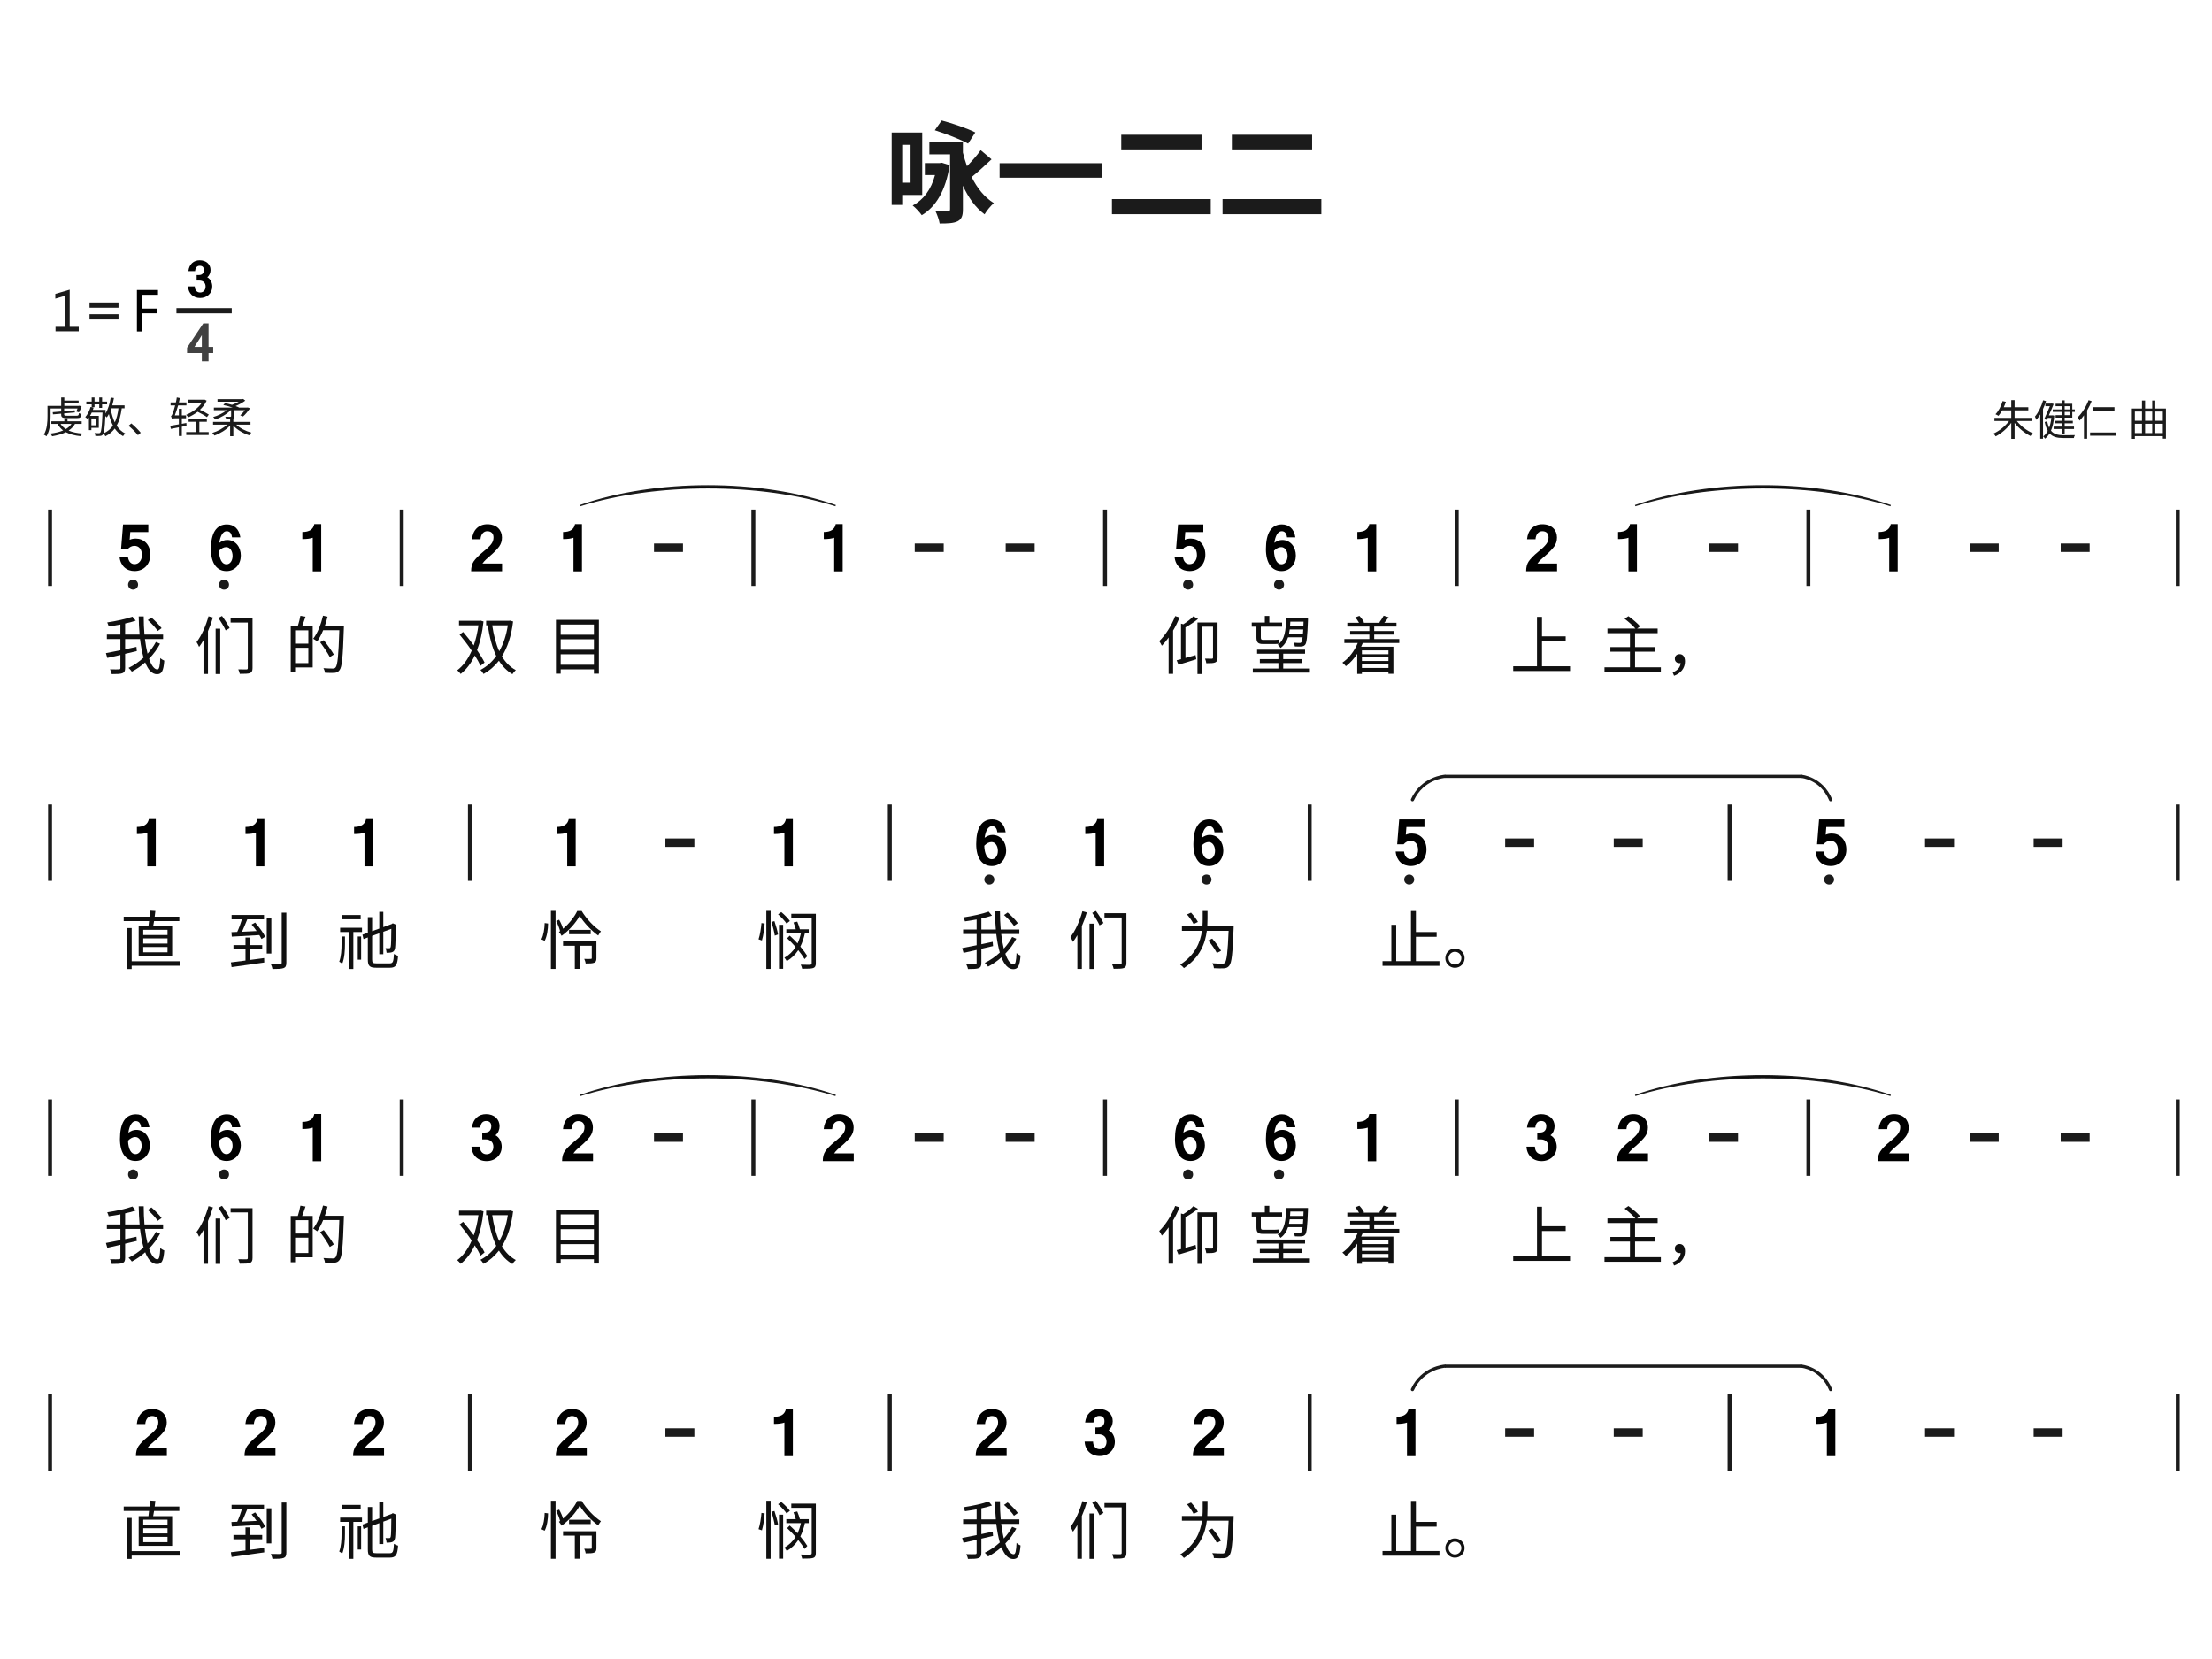
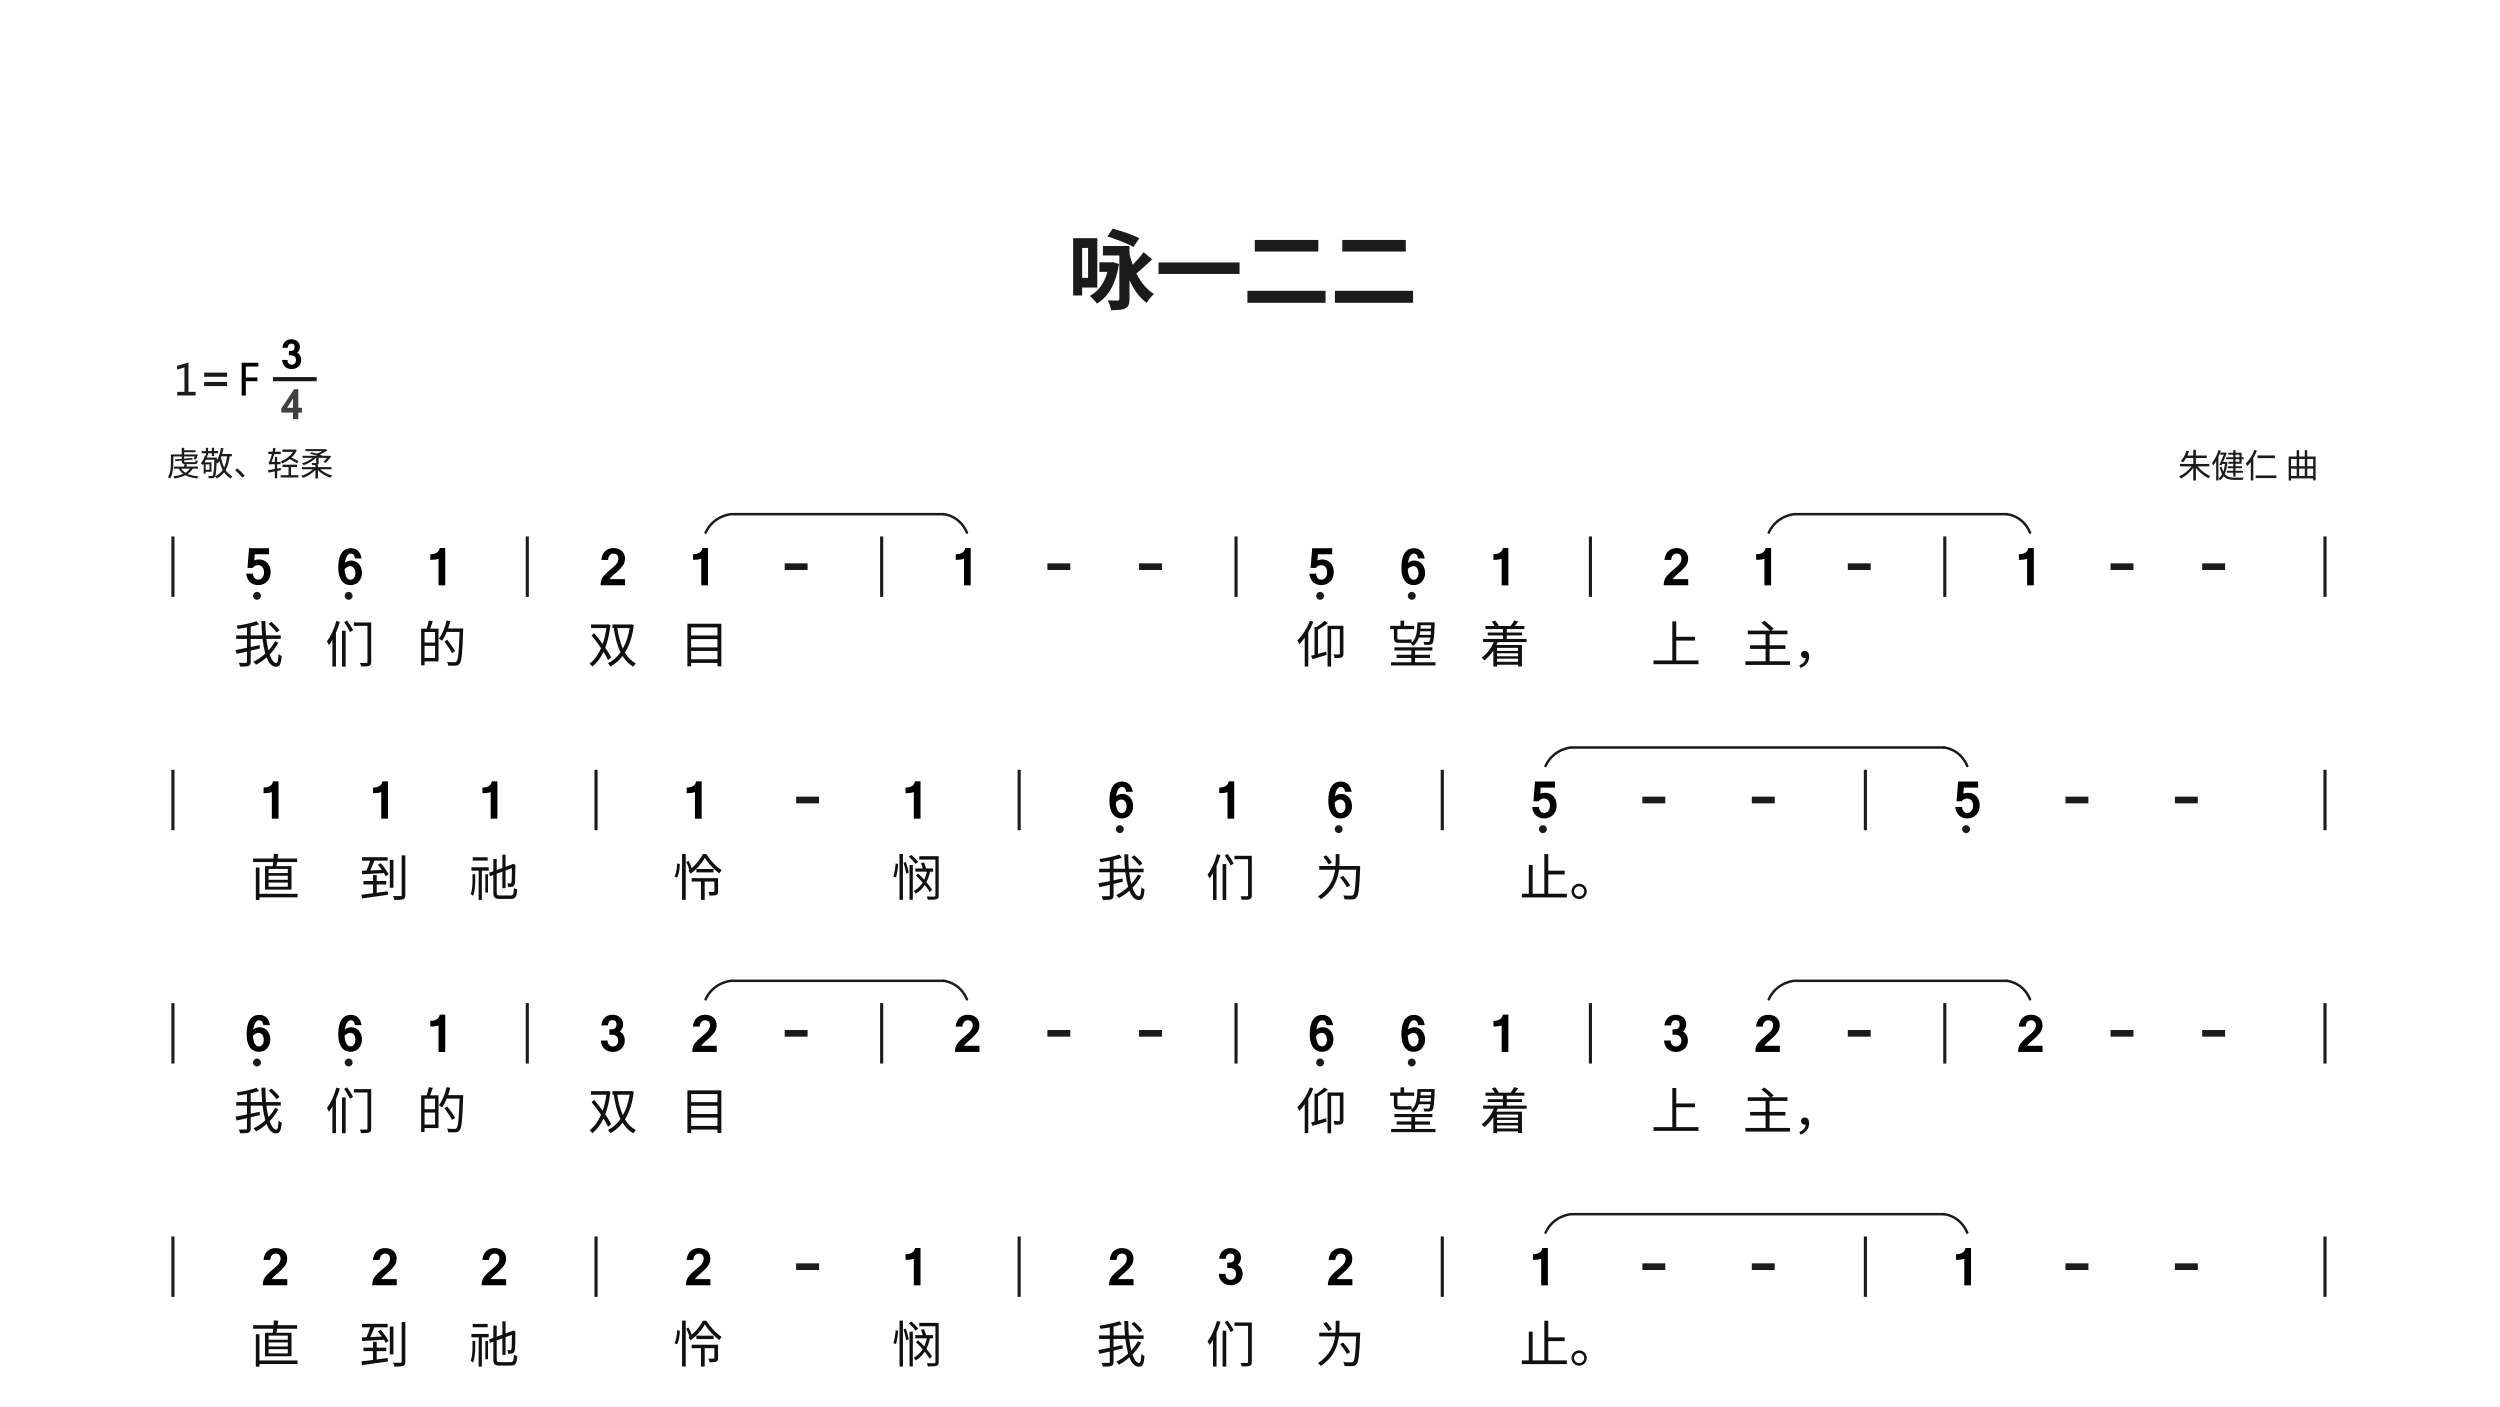
- <svg xmlns="http://www.w3.org/2000/svg" xmlns:xlink="http://www.w3.org/1999/xlink" width="840" height="630">
-   <rect height="100%" width="100%" fill="#fff" />
+ <svg xmlns="http://www.w3.org/2000/svg" xmlns:xlink="http://www.w3.org/1999/xlink" width="1200" height="675">
+   <rect width="100%" height="100%" fill="#fff" />
  <defs>
    <g id="a" fill="#1b1b1b">
-       <path d="M63.9 57.812h-8.819v-1.7h3.455V44.355L55 45.4v-1.802L60.466 42v14.112H63.9v1.7z" transform="translate(-50 -50)" />
-       <path stroke-width="33" d="M68 46.859h11v2H68zM68 51.325h11v2H68z" transform="translate(-50 -50)" />
-     </g>
-     <path d="M54 43.936h-6.005v5.251h5.573v1.792h-5.573v6.898H46V42.123h8v1.813z" transform="translate(-50 -50)" id="b" />
-     <path fill="#1b1b1b" stroke-width="33" stroke-linejoin="null" stroke-linecap="null" d="M51 49h21v2H51z" transform="translate(-50 -50)" id="c" />
-     <path d="M53.954 46.549a3.758 3.758 0 0 1-.314 1.493 3.484 3.484 0 0 1-.393.68c-.157.214-.34.4-.55.561.308.16.58.365.817.613.238.248.437.525.598.833.16.307.283.635.366.985.084.349.126.705.126 1.068 0 .643-.119 1.233-.356 1.77s-.562 1-.974 1.383c-.413.384-.901.683-1.467.896s-1.174.32-1.823.32a4.981 4.981 0 0 1-1.802-.315 4.257 4.257 0 0 1-1.419-.885 4.21 4.21 0 0 1-.958-1.383 5.13 5.13 0 0 1-.409-1.807h2.566c0 .314.044.611.131.89.088.28.217.524.388.734.171.21.382.375.634.497.251.123.541.184.87.184.314 0 .6-.056.858-.168.259-.112.479-.267.66-.466.182-.2.322-.437.42-.713.097-.275.146-.577.146-.906 0-.335-.05-.642-.152-.922a1.93 1.93 0 0 0-.45-.717 2.078 2.078 0 0 0-.734-.467 2.81 2.81 0 0 0-1.01-.167h-1.048v-2.085h.796c.656 0 1.147-.173 1.472-.519.325-.345.487-.815.487-1.409 0-.524-.136-.92-.409-1.189-.272-.269-.66-.403-1.162-.403-1.041 0-1.635.67-1.781 2.01h-2.536c.077-.67.237-1.26.482-1.77s.555-.937.933-1.283c.377-.346.81-.606 1.299-.78a4.638 4.638 0 0 1 1.571-.263c.629 0 1.196.091 1.703.273.506.181.939.436 1.299.765.36.328.637.717.833 1.168.195.451.292.949.292 1.494z" transform="translate(-50 -50)" id="d" />
-     <path d="M54.966 54.053h-1.772v3.135h-2.551v-3.135h-5.61v-2.021l6.161-9.22h2v8.928h1.773v2.313zm-4.323-2.313V47.31l-2.81 4.431h2.81z" transform="translate(-50 -50)" id="e" />
+       <path d="M13.9 7.812H5.081v-1.7h3.455V-5.645L5-4.6v-1.802L10.466-8V6.112H13.9z" />
+       <path stroke-width="33" d="M18-3.141h11v2H18zM18 1.325h11v2H18z" />
+     </g>
    <g id="f">
-       <path fill="#fff" stroke-width="0" d="M45.05 35.85h9.9v28.4h-9.9z" transform="translate(-50 -50)" />
-       <path stroke-width="null" fill="#1b1b1b" d="M49.25 35.5h1.5v29h-1.5z" transform="translate(-50 -50)" />
+       <path fill="#fff" stroke-width="0" d="M-4.95-14.15h9.9v28.4h-9.9z" />
+       <path fill="#1b1b1b" stroke-width="null" d="M-.75-14.5h1.5v29h-1.5z" />
    </g>
    <g id="g">
-       <path stroke-width="0" fill="#fff" d="M44.45 41.05h11.1v17.9h-11.1z" transform="translate(-50 -50)" />
-       <path d="M48.01 46.989c.65-.307 1.432-.461 2.345-.461.72 0 1.413.132 2.076.395.663.264 1.249.652 1.76 1.166.509.514.913 1.151 1.211 1.91.299.76.448 1.637.448 2.63 0 .878-.142 1.697-.428 2.457s-.687 1.418-1.206 1.976-1.148.995-1.89 1.312c-.743.316-1.566.474-2.47.474a6.347 6.347 0 0 1-2.083-.336 4.97 4.97 0 0 1-1.732-1.021c-.506-.457-.925-1.028-1.259-1.713s-.545-1.49-.632-2.412h3.188c.053.483.154.905.304 1.265.149.36.336.66.56.896.224.237.476.413.757.527.281.115.58.172.896.172.422 0 .804-.088 1.147-.264.342-.176.637-.42.883-.731.246-.312.437-.674.573-1.087s.204-.856.204-1.33c0-.58-.07-1.09-.21-1.53a3.168 3.168 0 0 0-.587-1.1 2.492 2.492 0 0 0-.896-.672 2.815 2.815 0 0 0-1.153-.23c-.975 0-1.858.443-2.649 1.33H44.73l.764-9.46h9.593v2.899h-6.852l-.225 2.938z" transform="translate(-50 -50)" />
+       <path fill="#fff" stroke-width="0" d="M-5.55-8.95h11.1v17.9h-11.1z" />
+       <path d="M-1.99-3.011q.975-.46 2.345-.461 1.08 0 2.076.395.994.395 1.76 1.166.764.771 1.211 1.91.448 1.14.448 2.63 0 1.317-.428 2.457c-.428 1.14-.687 1.418-1.206 1.976s-1.148.995-1.89 1.312q-1.114.474-2.47.474a6.4 6.4 0 0 1-2.083-.336A5 5 0 0 1-3.959 7.49q-.759-.686-1.259-1.713c-.5-1.027-.545-1.49-.632-2.412h3.188q.08.725.304 1.265.224.541.56.896.336.356.757.527.422.172.896.172.633 0 1.147-.264t.883-.731.573-1.087c.204-.619.204-.856.204-1.33q0-.87-.21-1.53a3.2 3.2 0 0 0-.587-1.1 2.5 2.5 0 0 0-.896-.672 2.8 2.8 0 0 0-1.153-.23q-1.463 0-2.649 1.33H-5.27l.764-9.46h9.593v2.899h-6.852z" />
    </g>
    <g id="h">
-       <path stroke-width="0" fill="#fff" d="M44.45 41.05h11.1v17.9h-11.1z" transform="translate(-50 -50)" />
-       <path d="M50.3 43.724c-.355 0-.682.103-.981.311-.299.208-.565.502-.799.883-.233.38-.437.844-.61 1.389s-.303 1.155-.39 1.83c.45-.32.92-.58 1.41-.779a4.074 4.074 0 0 1 1.55-.298c.797 0 1.515.156 2.155.467.64.312 1.188.738 1.642 1.279.454.54.802 1.168 1.045 1.882.242.714.363 1.473.363 2.278s-.13 1.566-.389 2.284c-.26.719-.627 1.344-1.103 1.876s-1.05.954-1.72 1.266c-.671.311-1.417.467-2.24.467-.943 0-1.782-.19-2.518-.571a5.143 5.143 0 0 1-1.856-1.642c-.502-.714-.885-1.586-1.149-2.616-.263-1.03-.395-2.198-.395-3.504 0-1.523.127-2.869.383-4.037.255-1.168.636-2.148 1.142-2.94.506-.792 1.14-1.39 1.902-1.798.76-.407 1.648-.61 2.66-.61.658 0 1.27.104 1.837.311a4.57 4.57 0 0 1 1.519.922c.445.407.818.92 1.116 1.538.298.62.507 1.335.63 2.149h-3.168c-.18-1.559-.86-2.337-2.037-2.337zm-.182 6.035c-.9 0-1.814.463-2.739 1.389.026.796.11 1.51.253 2.142.143.631.333 1.168.571 1.61.238.44.526.78.864 1.018.337.238.714.357 1.13.357.363 0 .689-.082.98-.246.289-.165.536-.392.74-.682s.358-.627.466-1.012c.109-.385.163-.799.163-1.24 0-.45-.057-.876-.17-1.279a3.559 3.559 0 0 0-.486-1.064 2.458 2.458 0 0 0-.766-.727 1.94 1.94 0 0 0-1.006-.266z" transform="translate(-50 -50)" />
+       <path fill="#fff" stroke-width="0" d="M-5.55-8.95h11.1v17.9h-11.1z" />
+       <path d="M.3-6.276q-.533 0-.981.311-.448.312-.799.883-.35.57-.61 1.389c-.26.819-.303 1.155-.39 1.83q.675-.48 1.41-.779A4.1 4.1 0 0 1 .48-2.94q1.195 0 2.155.467.96.468 1.642 1.279.68.81 1.045 1.882.363 1.07.363 2.278c0 1.208-.13 1.566-.389 2.284q-.39 1.078-1.103 1.876c-.713.798-1.05.954-1.72 1.266q-1.006.467-2.24.467-1.414 0-2.518-.571A5.14 5.14 0 0 1-4.14 6.646Q-4.894 5.575-5.29 4.03q-.395-1.545-.395-3.504 0-2.285.383-4.037t1.142-2.94q.759-1.187 1.902-1.798 1.141-.61 2.66-.61.987 0 1.837.311a4.6 4.6 0 0 1 1.519.922q.668.61 1.116 1.538.447.929.63 2.149H2.335Q2.066-6.277.3-6.276M.117-.241q-1.35 0-2.739 1.389.039 1.194.253 2.142.214.947.571 1.61.357.66.864 1.018.506.357 1.13.357.544 0 .98-.246.434-.247.739-.682c.305-.435.36-.627.467-1.012q.163-.578.163-1.24 0-.675-.17-1.279A3.6 3.6 0 0 0 1.89.752a2.5 2.5 0 0 0-.766-.727A1.94 1.94 0 0 0 .118-.241" />
    </g>
    <g id="i">
-       <path stroke-width="0" fill="#fff" d="M44.45 41.05h11.1v17.9h-11.1z" transform="translate(-50 -50)" />
-       <path d="M51.674 58.969h-3.22v-12.76c-.952.344-2.27.516-3.954.516v-2.704c2.644 0 4.157-.996 4.538-2.99h2.636v17.937z" transform="translate(-50 -50)" />
+       <path fill="#fff" stroke-width="0" d="M-5.55-8.95h11.1v17.9h-11.1z" />
+       <path d="M1.674 8.969h-3.22v-12.76q-1.428.517-3.954.517V-5.98q3.966 0 4.538-2.99h2.636z" />
    </g>
    <g id="j">
-       <path stroke-width="0" fill="#fff" d="M44.45 41.05h11.1v17.9h-11.1z" transform="translate(-50 -50)" />
-       <path d="M55.876 58.92H44.124c0-1.515.314-2.746.944-3.695.345-.505.806-1.06 1.382-1.662a23.24 23.24 0 0 1 2.14-1.94 40.302 40.302 0 0 0 1.909-1.636c.518-.478.935-.928 1.25-1.35.314-.42.54-.835.678-1.242s.206-.847.206-1.317c0-.744-.206-1.323-.618-1.735-.413-.412-1.009-.618-1.789-.618a2.219 2.219 0 0 0-1.695.771 3.255 3.255 0 0 0-.565.95c-.15.378-.244.819-.28 1.324H44.47c.071-.86.257-1.642.559-2.347s.702-1.303 1.203-1.795a5.272 5.272 0 0 1 1.775-1.143c.682-.27 1.436-.406 2.26-.406.887 0 1.677.129 2.373.386.696.257 1.279.611 1.749 1.063.47.452.829.984 1.077 1.596.248.612.372 1.276.372 1.994 0 .665-.089 1.277-.266 1.835a5.85 5.85 0 0 1-.798 1.596c-.336.46-.837 1.037-1.502 1.728-.665.691-1.48 1.44-2.446 2.247-.284.24-.647.56-1.09.964a9.469 9.469 0 0 0-1.304 1.496h7.445v2.937z" transform="translate(-50 -50)" />
+       <path fill="#fff" stroke-width="0" d="M-5.55-8.95h11.1v17.9h-11.1z" />
+       <path d="M5.876 8.92H-5.876q0-2.272.944-3.695.518-.758 1.382-1.662a23 23 0 0 1 2.14-1.94A40 40 0 0 0 .5-.013q.777-.717 1.25-1.35.471-.63.678-1.242c.207-.612.206-.847.206-1.317q0-1.116-.618-1.735-.62-.618-1.789-.618-.479 0-.917.193a2.2 2.2 0 0 0-.778.578 3.3 3.3 0 0 0-.565.95q-.226.567-.28 1.324H-5.53q.106-1.29.559-2.347c.453-1.057.702-1.303 1.203-1.795a5.3 5.3 0 0 1 1.775-1.143q1.023-.405 2.26-.406 1.33 0 2.373.386 1.044.385 1.749 1.063.705.679 1.077 1.596t.372 1.994q0 .998-.266 1.835a5.9 5.9 0 0 1-.798 1.596q-.504.69-1.502 1.728Q2.274 2.314.825 3.524q-.426.359-1.09.964A9.5 9.5 0 0 0-1.57 5.984h7.445z" />
    </g>
    <g id="k">
-       <path stroke-width="0" fill="#fff" d="M44.45 41.05h11.1v17.9h-11.1z" transform="translate(-50 -50)" />
-       <path stroke-width="null" fill="#1b1b1b" d="M44.5 48.4h11v3.2h-11z" transform="translate(-50 -50)" />
+       <path fill="#fff" stroke-width="0" d="M-5.55-8.95h11.1v17.9h-11.1z" />
+       <path fill="#1b1b1b" stroke-width="null" d="M-5.5-1.6h11v3.2h-11z" />
    </g>
    <g id="l">
-       <path stroke-width="0" fill="#fff" d="M44.45 41.05h11.1v17.9h-11.1z" transform="translate(-50 -50)" />
-       <path d="M54.932 45.696a4.687 4.687 0 0 1-.392 1.862c-.13.3-.294.583-.49.849a3.478 3.478 0 0 1-.686.699c.383.2.723.455 1.02.764.295.31.543.656.744 1.039.2.383.353.793.457 1.228.105.436.157.88.157 1.333 0 .801-.148 1.537-.444 2.208s-.702 1.246-1.215 1.724c-.514.48-1.124.852-1.83 1.117s-1.463.399-2.273.399c-.818 0-1.568-.13-2.247-.392a5.309 5.309 0 0 1-1.77-1.104 5.25 5.25 0 0 1-1.195-1.725c-.297-.675-.466-1.426-.51-2.254h3.2c0 .392.055.762.164 1.11.109.35.27.654.483.915.214.262.477.469.79.621.314.152.676.229 1.085.229.392 0 .749-.07 1.072-.21.322-.139.596-.333.823-.58.226-.25.4-.545.523-.89a3.36 3.36 0 0 0 .183-1.13c0-.418-.064-.8-.19-1.15a2.407 2.407 0 0 0-.562-.894 2.592 2.592 0 0 0-.914-.582 3.505 3.505 0 0 0-1.261-.209h-1.307v-2.6h.993c.819 0 1.43-.216 1.836-.647.405-.43.607-1.017.607-1.757 0-.653-.17-1.147-.51-1.483-.339-.335-.822-.503-1.45-.503-1.297 0-2.038.836-2.22 2.508H44.44c.096-.836.296-1.572.601-2.208a5.183 5.183 0 0 1 1.163-1.6 4.718 4.718 0 0 1 1.62-.974 5.784 5.784 0 0 1 1.96-.327c.784 0 1.492.113 2.124.34a4.748 4.748 0 0 1 1.62.954c.448.41.795.895 1.039 1.457.243.563.365 1.183.365 1.863z" transform="translate(-50 -50)" />
-     </g>
-     <ellipse ry="1.9" rx="1.9" cy="63" cx="49.3" fill="#1b1b1b" id="m" transform="translate(-50 -50)" />
-     <path stroke="#1b1b1b" d="M.75.75s-8.394.57-12.219 8.884" stroke-linecap="round" stroke-linejoin="null" stroke-width="1.2" fill="none" id="n" />
-     <path stroke="#1b1b1b" d="M.75.75s7.642.57 11.124 8.884" stroke-linecap="round" stroke-linejoin="null" stroke-width="1.2" fill="none" id="o" />
+       <path fill="#fff" stroke-width="0" d="M-5.55-8.95h11.1v17.9h-11.1z" />
+       <path d="M4.932-4.304q0 .457-.098.934a4.7 4.7 0 0 1-.294.927q-.195.451-.49.85a3.5 3.5 0 0 1-.686.699q.575.3 1.02.764.442.465.744 1.039.3.575.457 1.228.157.654.157 1.333 0 1.202-.444 2.208c-.444 1.006-.702 1.246-1.215 1.724q-.771.72-1.83 1.117c-1.059.397-1.463.399-2.273.399q-1.228 0-2.247-.392a5.3 5.3 0 0 1-1.77-1.104 5.25 5.25 0 0 1-1.195-1.725q-.445-1.012-.51-2.254h3.2q0 .588.164 1.11.163.524.483.915.32.393.79.621.471.229 1.085.229.588 0 1.072-.21.483-.209.823-.58.339-.374.523-.89a3.4 3.4 0 0 0 .183-1.13q0-.626-.19-1.15a2.4 2.4 0 0 0-.562-.894A2.6 2.6 0 0 0 .915.882 3.5 3.5 0 0 0-.346.673h-1.307v-2.6h.993q1.228 0 1.836-.647.607-.646.607-1.757 0-.98-.51-1.483-.508-.503-1.45-.503-1.946 0-2.22 2.508H-5.56q.144-1.254.601-2.208a5.2 5.2 0 0 1 1.163-1.6 4.7 4.7 0 0 1 1.62-.974 5.8 5.8 0 0 1 1.96-.327q1.176 0 2.124.34a4.75 4.75 0 0 1 1.62.954q.673.615 1.038 1.457.366.844.366 1.863" />
+     </g>
+     <path id="b" d="M54 43.936h-6.005v5.251h5.573v1.792h-5.573v6.898H46V42.123h8z" transform="translate(-50 -50)" />
+     <path id="c" fill="#1b1b1b" stroke-linecap="null" stroke-linejoin="null" stroke-width="33" d="M51 49h21v2H51z" transform="translate(-50 -50)" />
+     <path id="d" d="M53.954 46.549q0 .367-.078.749a3.8 3.8 0 0 1-.236.744 3.5 3.5 0 0 1-.393.68q-.235.32-.55.561.462.24.817.613.357.371.598.833.24.46.366.985.126.523.126 1.068 0 .965-.356 1.77c-.356.806-.562 1-.974 1.383q-.619.576-1.467.896c-.848.32-1.174.32-1.823.32a5 5 0 0 1-1.802-.315 4.3 4.3 0 0 1-1.419-.885 4.2 4.2 0 0 1-.958-1.383 5.1 5.1 0 0 1-.409-1.807h2.566q0 .471.131.89.132.42.388.734t.634.497q.376.184.87.184.471 0 .858-.168.389-.168.66-.466.273-.3.42-.713t.146-.906q0-.502-.152-.922a1.9 1.9 0 0 0-.45-.717 2.1 2.1 0 0 0-.734-.467 2.8 2.8 0 0 0-1.01-.167h-1.048v-2.085h.796q.984 0 1.472-.519.487-.518.487-1.409 0-.786-.409-1.189-.408-.403-1.162-.403-1.562 0-1.781 2.01h-2.536q.115-1.005.482-1.77.367-.764.933-1.283.565-.519 1.299-.78a4.6 4.6 0 0 1 1.571-.263q.943 0 1.703.273.759.271 1.299.765.54.492.833 1.168.292.677.292 1.494" transform="translate(-50 -50)" />
+     <path id="e" d="M54.966 54.053h-1.772v3.135h-2.551v-3.135h-5.61v-2.021l6.161-9.22h2v8.928h1.773zm-4.323-2.313V47.31l-2.81 4.431z" transform="translate(-50 -50)" />
+     <path id="n" fill="none" stroke="#1b1b1b" stroke-linecap="round" stroke-linejoin="null" stroke-width="1.2" d="M50.75 50.75s-8.394.57-12.219 8.884" transform="translate(-50 -50)" />
+     <path id="o" fill="none" stroke="#1b1b1b" stroke-linecap="round" stroke-linejoin="null" stroke-width="1.2" d="M50.75 50.75s7.642.57 11.124 8.884" transform="translate(-50 -50)" />
+     <circle id="m" cx="49.3" cy="63" r="1.9" fill="#1b1b1b" transform="translate(-50 -50)" />
  </defs>
-   <text x="420" y="46" dy="35.091" text-anchor="middle" fill="#1b1b1b" font-size="42" font-family="PingFang SC, Microsoft YaHei, STHeiti, Open Sans, sans-serif" font-weight="700">咏一二二</text>
-   <use x="16" y="118" xlink:href="#a" />
-   <use x="56" y="118" xlink:href="#b" />
-   <use x="66" y="118" xlink:href="#c" />
-   <use x="76" y="106" xlink:href="#d" />
-   <use x="76" y="130" xlink:href="#e" fill="#414141" />
-   <text x="16" y="159" dy="5.368" fill="#1b1b1b" font-size="16" font-family="PingFang SC, Microsoft YaHei, STHeiti, Open Sans, sans-serif">虔敬、轻柔</text>
-   <text x="824" y="168" dy="-2.632" text-anchor="end" fill="#1b1b1b" font-size="16" font-family="PingFang SC, Microsoft YaHei, STHeiti, Open Sans, sans-serif">朱健仁 曲</text>
-   <use x="19" y="208" xlink:href="#f" />
-   <use x="51.235" y="208" xlink:href="#g" />
-   <text x="39.235" y="246" dy="8.052" fill="#101010" font-size="24" font-family="PingFang SC, Microsoft YaHei, STHeiti, Open Sans, sans-serif">我</text>
-   <use x="85.773" y="208" xlink:href="#h" />
-   <text x="73.773" y="246" dy="8.052" fill="#101010" font-size="24" font-family="PingFang SC, Microsoft YaHei, STHeiti, Open Sans, sans-serif">们</text>
-   <use x="120.311" y="208" xlink:href="#i" />
-   <text x="108.311" y="246" dy="8.052" fill="#101010" font-size="24" font-family="PingFang SC, Microsoft YaHei, STHeiti, Open Sans, sans-serif">的</text>
-   <use x="152.546" y="208" xlink:href="#f" />
-   <use x="184.782" y="208" xlink:href="#j" />
-   <text x="172.782" y="246" dy="8.052" fill="#101010" font-size="24" font-family="PingFang SC, Microsoft YaHei, STHeiti, Open Sans, sans-serif">双</text>
-   <use x="219.319" y="208" xlink:href="#i" />
-   <text x="207.319" y="246" dy="8.052" fill="#101010" font-size="24" font-family="PingFang SC, Microsoft YaHei, STHeiti, Open Sans, sans-serif">目</text>
-   <use x="253.857" y="208" xlink:href="#k" />
-   <use x="286.092" y="208" xlink:href="#f" />
-   <use x="318.328" y="208" xlink:href="#i" />
-   <use x="352.866" y="208" xlink:href="#k" />
-   <use x="387.403" y="208" xlink:href="#k" />
-   <use x="419.639" y="208" xlink:href="#f" />
-   <use x="451.874" y="208" xlink:href="#g" />
-   <text x="439.874" y="246" dy="8.052" fill="#101010" font-size="24" font-family="PingFang SC, Microsoft YaHei, STHeiti, Open Sans, sans-serif">仰</text>
-   <use x="486.412" y="208" xlink:href="#h" />
-   <text x="474.412" y="246" dy="8.052" fill="#101010" font-size="24" font-family="PingFang SC, Microsoft YaHei, STHeiti, Open Sans, sans-serif">望</text>
-   <use x="520.95" y="208" xlink:href="#i" />
-   <text x="508.95" y="246" dy="8.052" fill="#101010" font-size="24" font-family="PingFang SC, Microsoft YaHei, STHeiti, Open Sans, sans-serif">着</text>
-   <use x="553.185" y="208" xlink:href="#f" />
-   <use x="585.42" y="208" xlink:href="#j" />
-   <text x="573.42" y="246" dy="8.052" fill="#101010" font-size="24" font-family="PingFang SC, Microsoft YaHei, STHeiti, Open Sans, sans-serif">上</text>
-   <use x="619.958" y="208" xlink:href="#i" />
-   <text x="607.958" y="246" dy="8.052" fill="#101010" font-size="24" font-family="PingFang SC, Microsoft YaHei, STHeiti, Open Sans, sans-serif">主</text>
-   <text x="631.958" y="246" dy="8.052" fill="#101010" font-size="24" font-family="PingFang SC, Microsoft YaHei, STHeiti, Open Sans, sans-serif">，</text>
-   <use x="654.496" y="208" xlink:href="#k" />
-   <use x="686.731" y="208" xlink:href="#f" />
-   <use x="718.966" y="208" xlink:href="#i" />
-   <use x="753.504" y="208" xlink:href="#k" />
-   <use x="788.042" y="208" xlink:href="#k" />
-   <use x="827" y="208" xlink:href="#f" />
-   <use x="19" y="320" xlink:href="#f" />
-   <use x="57.488" y="320" xlink:href="#i" />
-   <text x="45.488" y="358" dy="8.052" fill="#101010" font-size="24" font-family="PingFang SC, Microsoft YaHei, STHeiti, Open Sans, sans-serif">直</text>
-   <use x="98.726" y="320" xlink:href="#i" />
-   <text x="86.726" y="358" dy="8.052" fill="#101010" font-size="24" font-family="PingFang SC, Microsoft YaHei, STHeiti, Open Sans, sans-serif">到</text>
-   <use x="139.963" y="320" xlink:href="#i" />
-   <text x="127.963" y="358" dy="8.052" fill="#101010" font-size="24" font-family="PingFang SC, Microsoft YaHei, STHeiti, Open Sans, sans-serif">祂</text>
-   <use x="178.452" y="320" xlink:href="#f" />
-   <use x="216.94" y="320" xlink:href="#i" />
-   <text x="204.94" y="358" dy="8.052" fill="#101010" font-size="24" font-family="PingFang SC, Microsoft YaHei, STHeiti, Open Sans, sans-serif">怜</text>
-   <use x="258.177" y="320" xlink:href="#k" />
-   <use x="299.415" y="320" xlink:href="#i" />
-   <text x="287.415" y="358" dy="8.052" fill="#101010" font-size="24" font-family="PingFang SC, Microsoft YaHei, STHeiti, Open Sans, sans-serif">悯</text>
-   <use x="337.903" y="320" xlink:href="#f" />
-   <use x="376.391" y="320" xlink:href="#h" />
-   <text x="364.391" y="358" dy="8.052" fill="#101010" font-size="24" font-family="PingFang SC, Microsoft YaHei, STHeiti, Open Sans, sans-serif">我</text>
-   <use x="417.629" y="320" xlink:href="#i" />
-   <text x="405.629" y="358" dy="8.052" fill="#101010" font-size="24" font-family="PingFang SC, Microsoft YaHei, STHeiti, Open Sans, sans-serif">们</text>
-   <use x="458.866" y="320" xlink:href="#h" />
-   <text x="446.866" y="358" dy="8.052" fill="#101010" font-size="24" font-family="PingFang SC, Microsoft YaHei, STHeiti, Open Sans, sans-serif">为</text>
-   <use x="497.355" y="320" xlink:href="#f" />
-   <use x="535.843" y="320" xlink:href="#g" />
-   <text x="523.843" y="358" dy="8.052" fill="#101010" font-size="24" font-family="PingFang SC, Microsoft YaHei, STHeiti, Open Sans, sans-serif">止</text>
-   <text x="547.843" y="358" dy="8.052" fill="#101010" font-size="24" font-family="PingFang SC, Microsoft YaHei, STHeiti, Open Sans, sans-serif">。</text>
-   <use x="577.08" y="320" xlink:href="#k" />
-   <use x="618.318" y="320" xlink:href="#k" />
-   <use x="656.806" y="320" xlink:href="#f" />
-   <use x="695.294" y="320" xlink:href="#g" />
-   <use x="736.532" y="320" xlink:href="#k" />
-   <use x="777.769" y="320" xlink:href="#k" />
-   <use x="827" y="320" xlink:href="#f" />
-   <use x="19" y="432" xlink:href="#f" />
-   <use x="51.235" y="432" xlink:href="#h" />
-   <text x="39.235" y="470" dy="8.052" fill="#101010" font-size="24" font-family="PingFang SC, Microsoft YaHei, STHeiti, Open Sans, sans-serif">我</text>
-   <use x="85.773" y="432" xlink:href="#h" />
-   <text x="73.773" y="470" dy="8.052" fill="#101010" font-size="24" font-family="PingFang SC, Microsoft YaHei, STHeiti, Open Sans, sans-serif">们</text>
-   <use x="120.311" y="432" xlink:href="#i" />
-   <text x="108.311" y="470" dy="8.052" fill="#101010" font-size="24" font-family="PingFang SC, Microsoft YaHei, STHeiti, Open Sans, sans-serif">的</text>
-   <use x="152.546" y="432" xlink:href="#f" />
-   <use x="184.782" y="432" xlink:href="#l" />
-   <text x="172.782" y="470" dy="8.052" fill="#101010" font-size="24" font-family="PingFang SC, Microsoft YaHei, STHeiti, Open Sans, sans-serif">双</text>
-   <use x="219.319" y="432" xlink:href="#j" />
-   <text x="207.319" y="470" dy="8.052" fill="#101010" font-size="24" font-family="PingFang SC, Microsoft YaHei, STHeiti, Open Sans, sans-serif">目</text>
-   <use x="253.857" y="432" xlink:href="#k" />
-   <use x="286.092" y="432" xlink:href="#f" />
-   <use x="318.328" y="432" xlink:href="#j" />
-   <use x="352.866" y="432" xlink:href="#k" />
-   <use x="387.403" y="432" xlink:href="#k" />
-   <use x="419.639" y="432" xlink:href="#f" />
-   <use x="451.874" y="432" xlink:href="#h" />
-   <text x="439.874" y="470" dy="8.052" fill="#101010" font-size="24" font-family="PingFang SC, Microsoft YaHei, STHeiti, Open Sans, sans-serif">仰</text>
-   <use x="486.412" y="432" xlink:href="#h" />
-   <text x="474.412" y="470" dy="8.052" fill="#101010" font-size="24" font-family="PingFang SC, Microsoft YaHei, STHeiti, Open Sans, sans-serif">望</text>
-   <use x="520.95" y="432" xlink:href="#i" />
-   <text x="508.95" y="470" dy="8.052" fill="#101010" font-size="24" font-family="PingFang SC, Microsoft YaHei, STHeiti, Open Sans, sans-serif">着</text>
-   <use x="553.185" y="432" xlink:href="#f" />
-   <use x="585.42" y="432" xlink:href="#l" />
-   <text x="573.42" y="470" dy="8.052" fill="#101010" font-size="24" font-family="PingFang SC, Microsoft YaHei, STHeiti, Open Sans, sans-serif">上</text>
-   <use x="619.958" y="432" xlink:href="#j" />
-   <text x="607.958" y="470" dy="8.052" fill="#101010" font-size="24" font-family="PingFang SC, Microsoft YaHei, STHeiti, Open Sans, sans-serif">主</text>
-   <text x="631.958" y="470" dy="8.052" fill="#101010" font-size="24" font-family="PingFang SC, Microsoft YaHei, STHeiti, Open Sans, sans-serif">，</text>
-   <use x="654.496" y="432" xlink:href="#k" />
-   <use x="686.731" y="432" xlink:href="#f" />
-   <use x="718.966" y="432" xlink:href="#j" />
-   <use x="753.504" y="432" xlink:href="#k" />
-   <use x="788.042" y="432" xlink:href="#k" />
-   <use x="827" y="432" xlink:href="#f" />
-   <use x="19" y="544" xlink:href="#f" />
-   <use x="57.488" y="544" xlink:href="#j" />
-   <text x="45.488" y="582" dy="8.052" fill="#101010" font-size="24" font-family="PingFang SC, Microsoft YaHei, STHeiti, Open Sans, sans-serif">直</text>
-   <use x="98.726" y="544" xlink:href="#j" />
-   <text x="86.726" y="582" dy="8.052" fill="#101010" font-size="24" font-family="PingFang SC, Microsoft YaHei, STHeiti, Open Sans, sans-serif">到</text>
-   <use x="139.963" y="544" xlink:href="#j" />
-   <text x="127.963" y="582" dy="8.052" fill="#101010" font-size="24" font-family="PingFang SC, Microsoft YaHei, STHeiti, Open Sans, sans-serif">祂</text>
-   <use x="178.452" y="544" xlink:href="#f" />
-   <use x="216.94" y="544" xlink:href="#j" />
-   <text x="204.94" y="582" dy="8.052" fill="#101010" font-size="24" font-family="PingFang SC, Microsoft YaHei, STHeiti, Open Sans, sans-serif">怜</text>
-   <use x="258.177" y="544" xlink:href="#k" />
-   <use x="299.415" y="544" xlink:href="#i" />
-   <text x="287.415" y="582" dy="8.052" fill="#101010" font-size="24" font-family="PingFang SC, Microsoft YaHei, STHeiti, Open Sans, sans-serif">悯</text>
-   <use x="337.903" y="544" xlink:href="#f" />
-   <use x="376.391" y="544" xlink:href="#j" />
-   <text x="364.391" y="582" dy="8.052" fill="#101010" font-size="24" font-family="PingFang SC, Microsoft YaHei, STHeiti, Open Sans, sans-serif">我</text>
-   <use x="417.629" y="544" xlink:href="#l" />
-   <text x="405.629" y="582" dy="8.052" fill="#101010" font-size="24" font-family="PingFang SC, Microsoft YaHei, STHeiti, Open Sans, sans-serif">们</text>
-   <use x="458.866" y="544" xlink:href="#j" />
-   <text x="446.866" y="582" dy="8.052" fill="#101010" font-size="24" font-family="PingFang SC, Microsoft YaHei, STHeiti, Open Sans, sans-serif">为</text>
-   <use x="497.355" y="544" xlink:href="#f" />
-   <use x="535.843" y="544" xlink:href="#i" />
-   <text x="523.843" y="582" dy="8.052" fill="#101010" font-size="24" font-family="PingFang SC, Microsoft YaHei, STHeiti, Open Sans, sans-serif">止</text>
-   <text x="547.843" y="582" dy="8.052" fill="#101010" font-size="24" font-family="PingFang SC, Microsoft YaHei, STHeiti, Open Sans, sans-serif">。</text>
-   <use x="577.08" y="544" xlink:href="#k" />
-   <use x="618.318" y="544" xlink:href="#k" />
-   <use x="656.806" y="544" xlink:href="#f" />
-   <use x="695.294" y="544" xlink:href="#i" />
-   <use x="736.532" y="544" xlink:href="#k" />
-   <use x="777.769" y="544" xlink:href="#k" />
-   <use x="827" y="544" xlink:href="#f" />
-   <use x="51.235" y="209" xlink:href="#m" />
-   <use x="85.773" y="209" xlink:href="#m" />
-   <use x="451.874" y="209" xlink:href="#m" />
-   <use x="486.412" y="209" xlink:href="#m" />
-   <use x="376.391" y="321" xlink:href="#m" />
-   <use x="458.866" y="321" xlink:href="#m" />
-   <use x="535.843" y="321" xlink:href="#m" />
-   <use x="695.294" y="321" xlink:href="#m" />
-   <use x="51.235" y="433" xlink:href="#m" />
-   <use x="85.773" y="433" xlink:href="#m" />
-   <use x="451.874" y="433" xlink:href="#m" />
-   <use x="486.412" y="433" xlink:href="#m" />
-   <path d="M220.32 192c28.702-10 68.305-10 97.008 0m0 0c-28.703-9-68.306-9-97.009 0M620.958 192c28.703-10 68.306-10 97.008 0m0 0c-28.702-9-68.305-9-97.008 0" stroke-width=".5" stroke="#1b1b1b" />
-   <use x="547.843" y="294.05" xlink:href="#n" />
-   <use x="683.294" y="294.05" xlink:href="#o" />
-   <path stroke-width="1.2" stroke="#1b1b1b" fill="none" d="M548.643 294.8h135.651" />
-   <path d="M220.32 416c28.702-10 68.305-10 97.008 0m0 0c-28.703-9-68.306-9-97.009 0M620.958 416c28.703-10 68.306-10 97.008 0m0 0c-28.702-9-68.305-9-97.008 0" stroke-width=".5" stroke="#1b1b1b" />
-   <use x="547.843" y="518.05" xlink:href="#n" />
-   <use x="683.294" y="518.05" xlink:href="#o" />
-   <path stroke-width="1.2" stroke="#1b1b1b" fill="none" d="M548.643 518.8h135.651" />
+   <text x="596.5" y="110" fill="#1b1b1b" dy="35.091" font-family="PingFang SC, Microsoft YaHei, Open Sans, sans-serif" font-size="42" style="font-weight:700" text-anchor="middle">咏一二二</text>
+   <use xlink:href="#a" x="80" y="182" />
+   <use xlink:href="#b" x="120" y="182" data-diaohao="true" />
+   <use xlink:href="#c" x="130" y="182" />
+   <use xlink:href="#d" x="140" y="170" />
+   <use xlink:href="#e" x="140" y="194" fill="#414141" />
+   <text x="80" y="223" fill="#1b1b1b" dy="5.368" font-family="PingFang SC, Microsoft YaHei, Open Sans, sans-serif" font-size="16">虔敬、轻柔</text>
+   <text x="1113" y="232" fill="#1b1b1b" dy="-2.632" font-family="PingFang SC, Microsoft YaHei, Open Sans, sans-serif" font-size="16" text-anchor="end">朱健仁 曲</text>
+   <use xlink:href="#f" x="83" y="272" />
+   <use xlink:href="#g" x="124.059" y="272" />
+   <text x="112.059" y="310" fill="#101010" dy="8.052" font-family="PingFang SC, Microsoft YaHei, Open Sans, sans-serif" font-size="24">我</text>
+   <use xlink:href="#h" x="168.05" y="272" />
+   <text x="156.05" y="310" fill="#101010" dy="8.052" font-family="PingFang SC, Microsoft YaHei, Open Sans, sans-serif" font-size="24">们</text>
+   <use xlink:href="#i" x="212.042" y="272" />
+   <text x="200.042" y="310" fill="#101010" dy="8.052" font-family="PingFang SC, Microsoft YaHei, Open Sans, sans-serif" font-size="24">的</text>
+   <use xlink:href="#f" x="253.101" y="272" />
+   <use xlink:href="#j" x="294.16" y="272" />
+   <text x="282.16" y="310" fill="#101010" dy="8.052" font-family="PingFang SC, Microsoft YaHei, Open Sans, sans-serif" font-size="24">双</text>
+   <use xlink:href="#i" x="338.151" y="272" />
+   <text x="326.151" y="310" fill="#101010" dy="8.052" font-family="PingFang SC, Microsoft YaHei, Open Sans, sans-serif" font-size="24">目</text>
+   <use xlink:href="#k" x="382.143" y="272" />
+   <use xlink:href="#f" x="423.202" y="272" />
+   <use xlink:href="#i" x="464.261" y="272" />
+   <use xlink:href="#k" x="508.252" y="272" />
+   <use xlink:href="#k" x="552.244" y="272" />
+   <use xlink:href="#f" x="593.303" y="272" />
+   <use xlink:href="#g" x="634.361" y="272" />
+   <text x="622.361" y="310" fill="#101010" dy="8.052" font-family="PingFang SC, Microsoft YaHei, Open Sans, sans-serif" font-size="24">仰</text>
+   <use xlink:href="#h" x="678.353" y="272" />
+   <text x="666.353" y="310" fill="#101010" dy="8.052" font-family="PingFang SC, Microsoft YaHei, Open Sans, sans-serif" font-size="24">望</text>
+   <use xlink:href="#i" x="722.345" y="272" />
+   <text x="710.345" y="310" fill="#101010" dy="8.052" font-family="PingFang SC, Microsoft YaHei, Open Sans, sans-serif" font-size="24">着</text>
+   <use xlink:href="#f" x="763.403" y="272" />
+   <use xlink:href="#j" x="804.462" y="272" />
+   <text x="792.462" y="310" fill="#101010" dy="8.052" font-family="PingFang SC, Microsoft YaHei, Open Sans, sans-serif" font-size="24">上</text>
+   <use xlink:href="#i" x="848.454" y="272" />
+   <text x="836.454" y="310" fill="#101010" dy="8.052" font-family="PingFang SC, Microsoft YaHei, Open Sans, sans-serif" font-size="24">主</text>
+   <text x="860.454" y="310" fill="#101010" dy="8.052" font-family="PingFang SC, Microsoft YaHei, Open Sans, sans-serif" font-size="24">，</text>
+   <use xlink:href="#k" x="892.445" y="272" />
+   <use xlink:href="#f" x="933.504" y="272" />
+   <use xlink:href="#i" x="974.563" y="272" />
+   <use xlink:href="#k" x="1018.555" y="272" />
+   <use xlink:href="#k" x="1062.546" y="272" />
+   <use xlink:href="#f" x="1116" y="272" />
+   <use xlink:href="#f" x="83" y="384" />
+   <use xlink:href="#i" x="132.023" y="384" />
+   <text x="120.023" y="422" fill="#101010" dy="8.052" font-family="PingFang SC, Microsoft YaHei, Open Sans, sans-serif" font-size="24">直</text>
+   <use xlink:href="#i" x="184.548" y="384" />
+   <text x="172.548" y="422" fill="#101010" dy="8.052" font-family="PingFang SC, Microsoft YaHei, Open Sans, sans-serif" font-size="24">到</text>
+   <use xlink:href="#i" x="237.074" y="384" />
+   <text x="225.074" y="422" fill="#101010" dy="8.052" font-family="PingFang SC, Microsoft YaHei, Open Sans, sans-serif" font-size="24">祂</text>
+   <use xlink:href="#f" x="286.097" y="384" />
+   <use xlink:href="#i" x="335.12" y="384" />
+   <text x="323.12" y="422" fill="#101010" dy="8.052" font-family="PingFang SC, Microsoft YaHei, Open Sans, sans-serif" font-size="24">怜</text>
+   <use xlink:href="#k" x="387.645" y="384" />
+   <use xlink:href="#i" x="440.171" y="384" />
+   <text x="428.171" y="422" fill="#101010" dy="8.052" font-family="PingFang SC, Microsoft YaHei, Open Sans, sans-serif" font-size="24">悯</text>
+   <use xlink:href="#f" x="489.194" y="384" />
+   <use xlink:href="#h" x="538.217" y="384" />
+   <text x="526.217" y="422" fill="#101010" dy="8.052" font-family="PingFang SC, Microsoft YaHei, Open Sans, sans-serif" font-size="24">我</text>
+   <use xlink:href="#i" x="590.742" y="384" />
+   <text x="578.742" y="422" fill="#101010" dy="8.052" font-family="PingFang SC, Microsoft YaHei, Open Sans, sans-serif" font-size="24">们</text>
+   <use xlink:href="#h" x="643.268" y="384" />
+   <text x="631.268" y="422" fill="#101010" dy="8.052" font-family="PingFang SC, Microsoft YaHei, Open Sans, sans-serif" font-size="24">为</text>
+   <use xlink:href="#f" x="692.291" y="384" />
+   <use xlink:href="#g" x="741.314" y="384" />
+   <text x="729.314" y="422" fill="#101010" dy="8.052" font-family="PingFang SC, Microsoft YaHei, Open Sans, sans-serif" font-size="24">止</text>
+   <text x="753.314" y="422" fill="#101010" dy="8.052" font-family="PingFang SC, Microsoft YaHei, Open Sans, sans-serif" font-size="24">。</text>
+   <use xlink:href="#k" x="793.839" y="384" />
+   <use xlink:href="#k" x="846.365" y="384" />
+   <use xlink:href="#f" x="895.388" y="384" />
+   <use xlink:href="#g" x="944.411" y="384" />
+   <use xlink:href="#k" x="996.936" y="384" />
+   <use xlink:href="#k" x="1049.462" y="384" />
+   <use xlink:href="#f" x="1116" y="384" />
+   <use xlink:href="#f" x="83" y="496" />
+   <use xlink:href="#h" x="124.059" y="496" />
+   <text x="112.059" y="534" fill="#101010" dy="8.052" font-family="PingFang SC, Microsoft YaHei, Open Sans, sans-serif" font-size="24">我</text>
+   <use xlink:href="#h" x="168.05" y="496" />
+   <text x="156.05" y="534" fill="#101010" dy="8.052" font-family="PingFang SC, Microsoft YaHei, Open Sans, sans-serif" font-size="24">们</text>
+   <use xlink:href="#i" x="212.042" y="496" />
+   <text x="200.042" y="534" fill="#101010" dy="8.052" font-family="PingFang SC, Microsoft YaHei, Open Sans, sans-serif" font-size="24">的</text>
+   <use xlink:href="#f" x="253.101" y="496" />
+   <use xlink:href="#l" x="294.16" y="496" />
+   <text x="282.16" y="534" fill="#101010" dy="8.052" font-family="PingFang SC, Microsoft YaHei, Open Sans, sans-serif" font-size="24">双</text>
+   <use xlink:href="#j" x="338.151" y="496" />
+   <text x="326.151" y="534" fill="#101010" dy="8.052" font-family="PingFang SC, Microsoft YaHei, Open Sans, sans-serif" font-size="24">目</text>
+   <use xlink:href="#k" x="382.143" y="496" />
+   <use xlink:href="#f" x="423.202" y="496" />
+   <use xlink:href="#j" x="464.261" y="496" />
+   <use xlink:href="#k" x="508.252" y="496" />
+   <use xlink:href="#k" x="552.244" y="496" />
+   <use xlink:href="#f" x="593.303" y="496" />
+   <use xlink:href="#h" x="634.361" y="496" />
+   <text x="622.361" y="534" fill="#101010" dy="8.052" font-family="PingFang SC, Microsoft YaHei, Open Sans, sans-serif" font-size="24">仰</text>
+   <use xlink:href="#h" x="678.353" y="496" />
+   <text x="666.353" y="534" fill="#101010" dy="8.052" font-family="PingFang SC, Microsoft YaHei, Open Sans, sans-serif" font-size="24">望</text>
+   <use xlink:href="#i" x="722.345" y="496" />
+   <text x="710.345" y="534" fill="#101010" dy="8.052" font-family="PingFang SC, Microsoft YaHei, Open Sans, sans-serif" font-size="24">着</text>
+   <use xlink:href="#f" x="763.403" y="496" />
+   <use xlink:href="#l" x="804.462" y="496" />
+   <text x="792.462" y="534" fill="#101010" dy="8.052" font-family="PingFang SC, Microsoft YaHei, Open Sans, sans-serif" font-size="24">上</text>
+   <use xlink:href="#j" x="848.454" y="496" />
+   <text x="836.454" y="534" fill="#101010" dy="8.052" font-family="PingFang SC, Microsoft YaHei, Open Sans, sans-serif" font-size="24">主</text>
+   <text x="860.454" y="534" fill="#101010" dy="8.052" font-family="PingFang SC, Microsoft YaHei, Open Sans, sans-serif" font-size="24">，</text>
+   <use xlink:href="#k" x="892.445" y="496" />
+   <use xlink:href="#f" x="933.504" y="496" />
+   <use xlink:href="#j" x="974.563" y="496" />
+   <use xlink:href="#k" x="1018.555" y="496" />
+   <use xlink:href="#k" x="1062.546" y="496" />
+   <use xlink:href="#f" x="1116" y="496" />
+   <use xlink:href="#f" x="83" y="608" />
+   <use xlink:href="#j" x="132.023" y="608" />
+   <text x="120.023" y="646" fill="#101010" dy="8.052" font-family="PingFang SC, Microsoft YaHei, Open Sans, sans-serif" font-size="24">直</text>
+   <use xlink:href="#j" x="184.548" y="608" />
+   <text x="172.548" y="646" fill="#101010" dy="8.052" font-family="PingFang SC, Microsoft YaHei, Open Sans, sans-serif" font-size="24">到</text>
+   <use xlink:href="#j" x="237.074" y="608" />
+   <text x="225.074" y="646" fill="#101010" dy="8.052" font-family="PingFang SC, Microsoft YaHei, Open Sans, sans-serif" font-size="24">祂</text>
+   <use xlink:href="#f" x="286.097" y="608" />
+   <use xlink:href="#j" x="335.12" y="608" />
+   <text x="323.12" y="646" fill="#101010" dy="8.052" font-family="PingFang SC, Microsoft YaHei, Open Sans, sans-serif" font-size="24">怜</text>
+   <use xlink:href="#k" x="387.645" y="608" />
+   <use xlink:href="#i" x="440.171" y="608" />
+   <text x="428.171" y="646" fill="#101010" dy="8.052" font-family="PingFang SC, Microsoft YaHei, Open Sans, sans-serif" font-size="24">悯</text>
+   <use xlink:href="#f" x="489.194" y="608" />
+   <use xlink:href="#j" x="538.217" y="608" />
+   <text x="526.217" y="646" fill="#101010" dy="8.052" font-family="PingFang SC, Microsoft YaHei, Open Sans, sans-serif" font-size="24">我</text>
+   <use xlink:href="#l" x="590.742" y="608" />
+   <text x="578.742" y="646" fill="#101010" dy="8.052" font-family="PingFang SC, Microsoft YaHei, Open Sans, sans-serif" font-size="24">们</text>
+   <use xlink:href="#j" x="643.268" y="608" />
+   <text x="631.268" y="646" fill="#101010" dy="8.052" font-family="PingFang SC, Microsoft YaHei, Open Sans, sans-serif" font-size="24">为</text>
+   <use xlink:href="#f" x="692.291" y="608" />
+   <use xlink:href="#i" x="741.314" y="608" />
+   <text x="729.314" y="646" fill="#101010" dy="8.052" font-family="PingFang SC, Microsoft YaHei, Open Sans, sans-serif" font-size="24">止</text>
+   <text x="753.314" y="646" fill="#101010" dy="8.052" font-family="PingFang SC, Microsoft YaHei, Open Sans, sans-serif" font-size="24">。</text>
+   <use xlink:href="#k" x="793.839" y="608" />
+   <use xlink:href="#k" x="846.365" y="608" />
+   <use xlink:href="#f" x="895.388" y="608" />
+   <use xlink:href="#i" x="944.411" y="608" />
+   <use xlink:href="#k" x="996.936" y="608" />
+   <use xlink:href="#k" x="1049.462" y="608" />
+   <use xlink:href="#f" x="1116" y="608" />
+   <use xlink:href="#m" x="124.059" y="273" />
+   <use xlink:href="#m" x="168.05" y="273" />
+   <use xlink:href="#m" x="634.361" y="273" />
+   <use xlink:href="#m" x="678.353" y="273" />
+   <use xlink:href="#m" x="538.217" y="385" />
+   <use xlink:href="#m" x="643.268" y="385" />
+   <use xlink:href="#m" x="741.314" y="385" />
+   <use xlink:href="#m" x="944.411" y="385" />
+   <use xlink:href="#m" x="124.059" y="497" />
+   <use xlink:href="#m" x="168.05" y="497" />
+   <use xlink:href="#m" x="634.361" y="497" />
+   <use xlink:href="#m" x="678.353" y="497" />
+   <use xlink:href="#n" x="350.151" y="246.05" />
+   <use xlink:href="#o" x="452.261" y="246.05" />
+   <path fill="none" stroke="#1b1b1b" stroke-width="1.2" d="M350.951 246.8h102.31" />
+   <use xlink:href="#n" x="860.454" y="246.05" />
+   <use xlink:href="#o" x="962.563" y="246.05" />
+   <path fill="none" stroke="#1b1b1b" stroke-width="1.2" d="M861.254 246.8h102.309" />
+   <use xlink:href="#n" x="753.314" y="358.05" />
+   <use xlink:href="#o" x="932.411" y="358.05" />
+   <path fill="none" stroke="#1b1b1b" stroke-width="1.2" d="M754.114 358.8h179.297" />
+   <use xlink:href="#n" x="350.151" y="470.05" />
+   <use xlink:href="#o" x="452.261" y="470.05" />
+   <path fill="none" stroke="#1b1b1b" stroke-width="1.2" d="M350.951 470.8h102.31" />
+   <use xlink:href="#n" x="860.454" y="470.05" />
+   <use xlink:href="#o" x="962.563" y="470.05" />
+   <path fill="none" stroke="#1b1b1b" stroke-width="1.2" d="M861.254 470.8h102.309" />
+   <use xlink:href="#n" x="753.314" y="582.05" />
+   <use xlink:href="#o" x="932.411" y="582.05" />
+   <path fill="none" stroke="#1b1b1b" stroke-width="1.2" d="M754.114 582.8h179.297" />
</svg>
